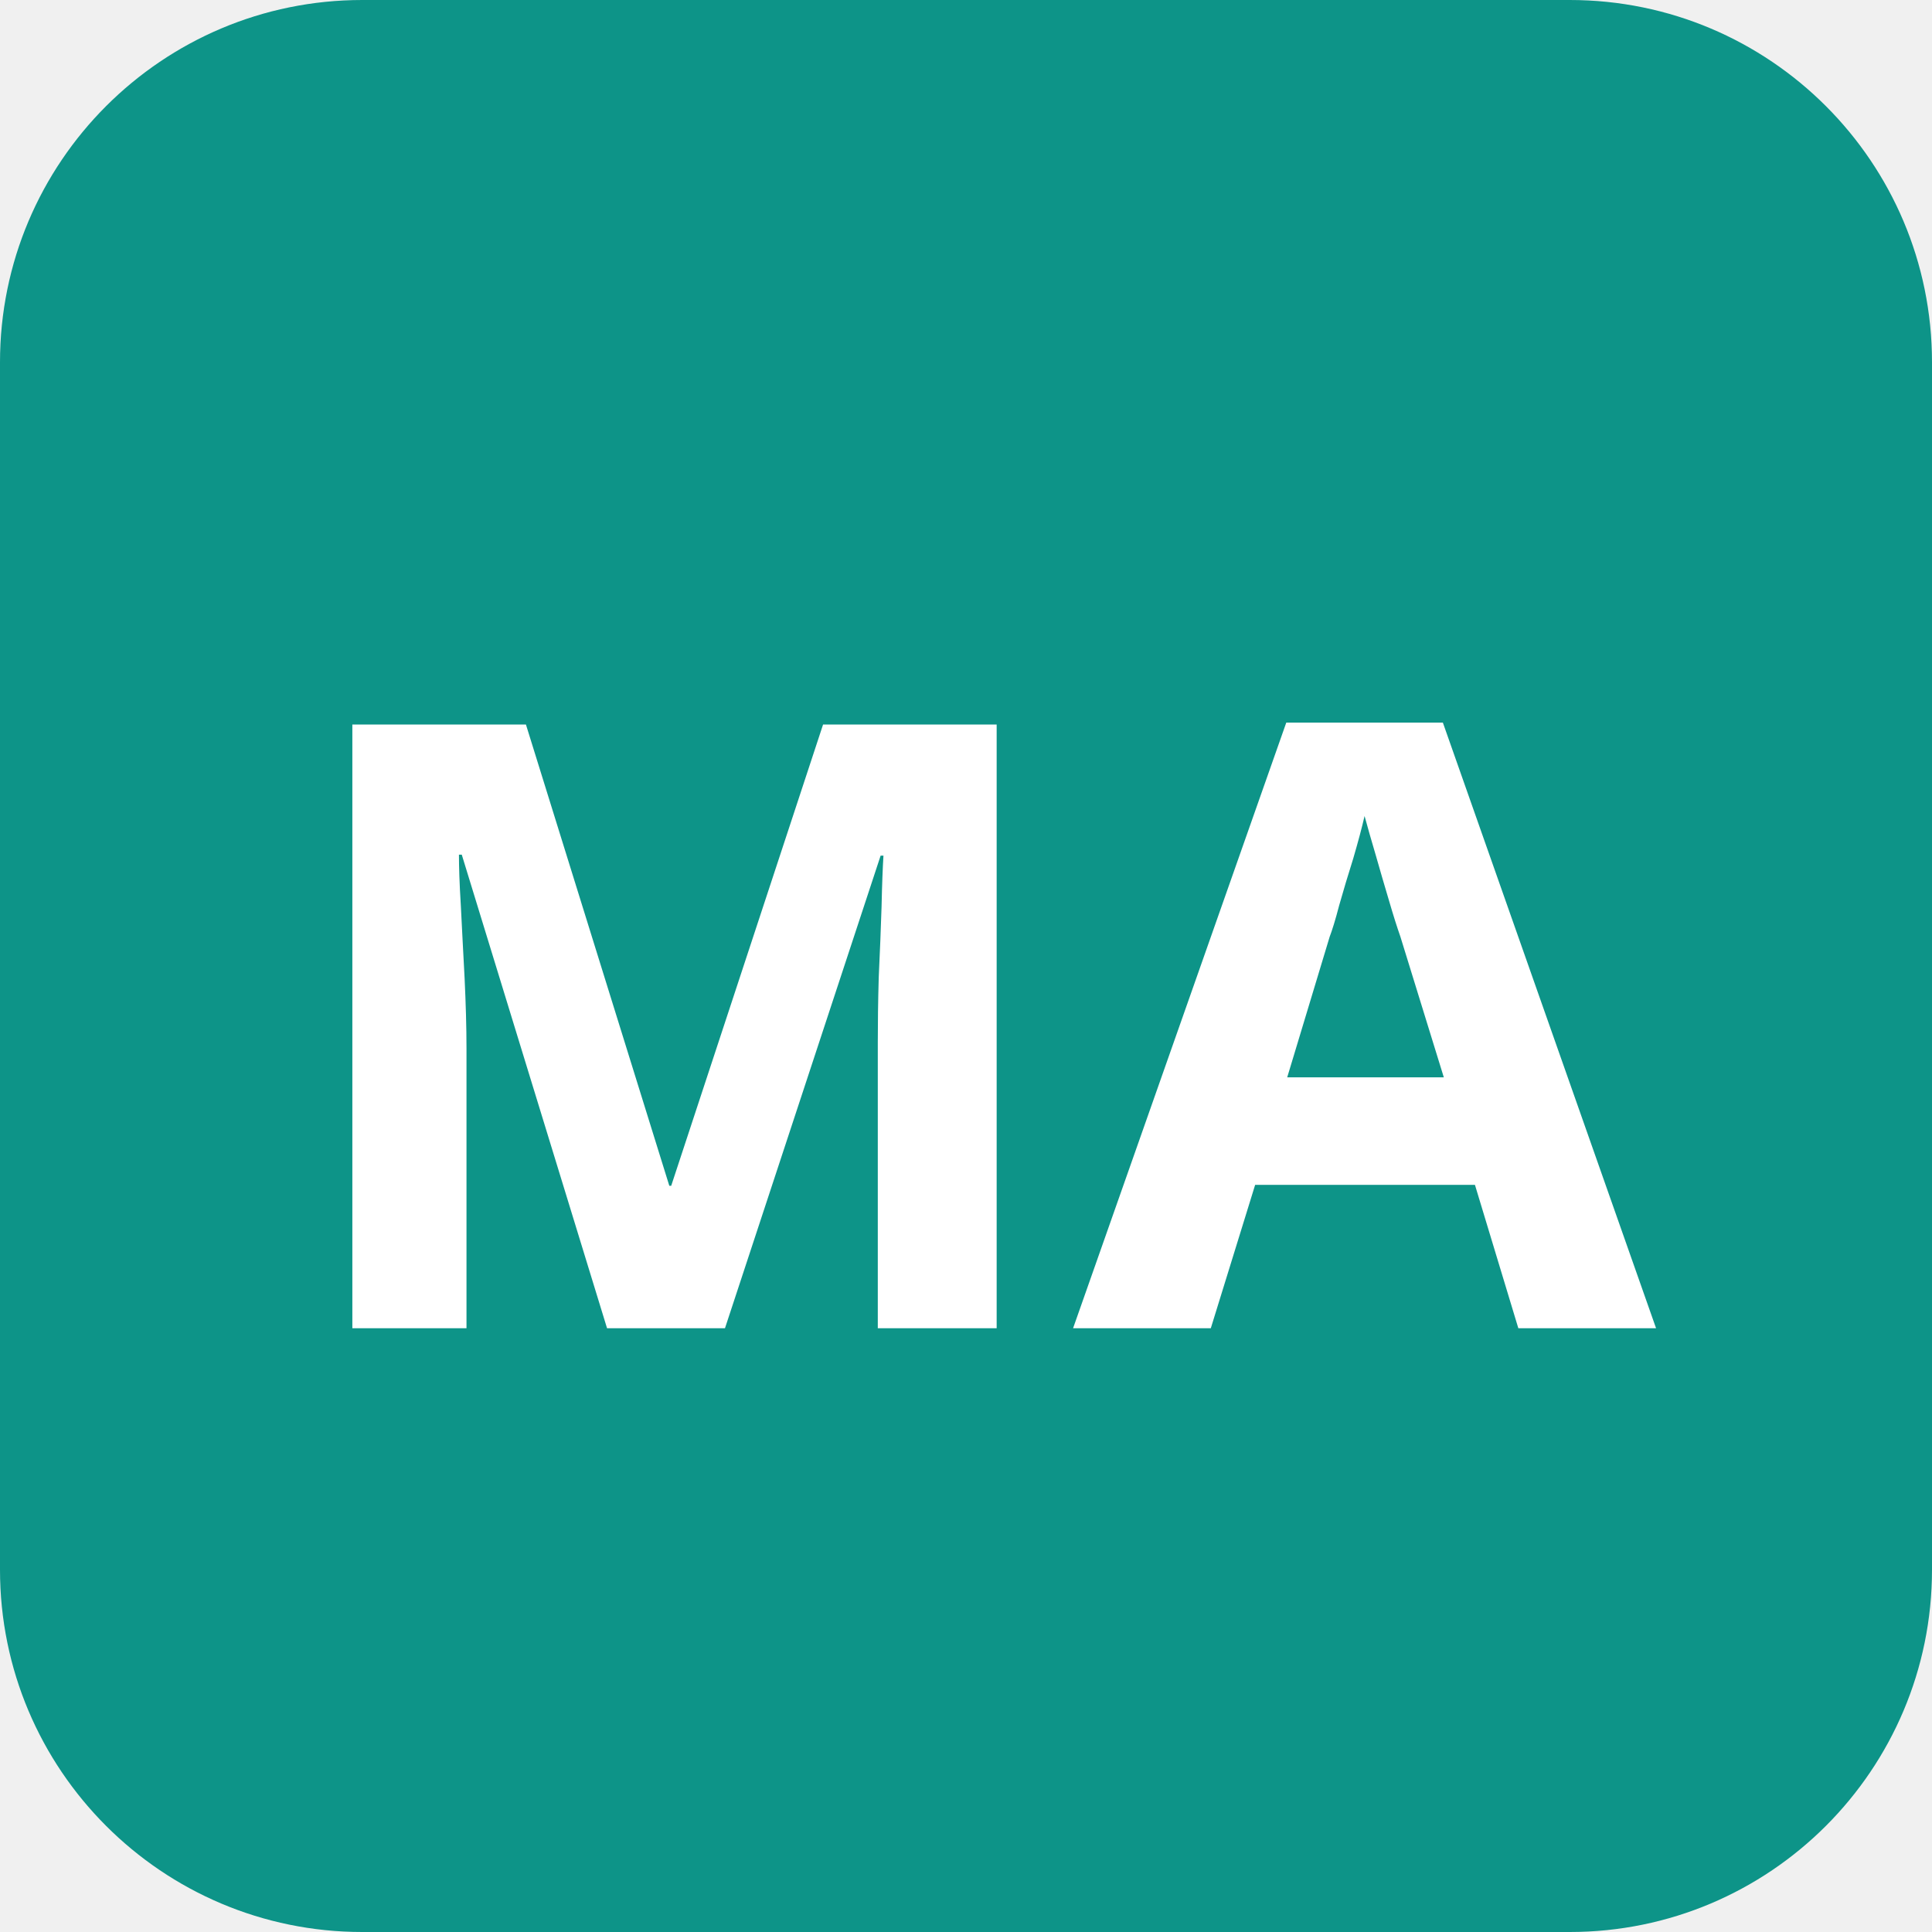
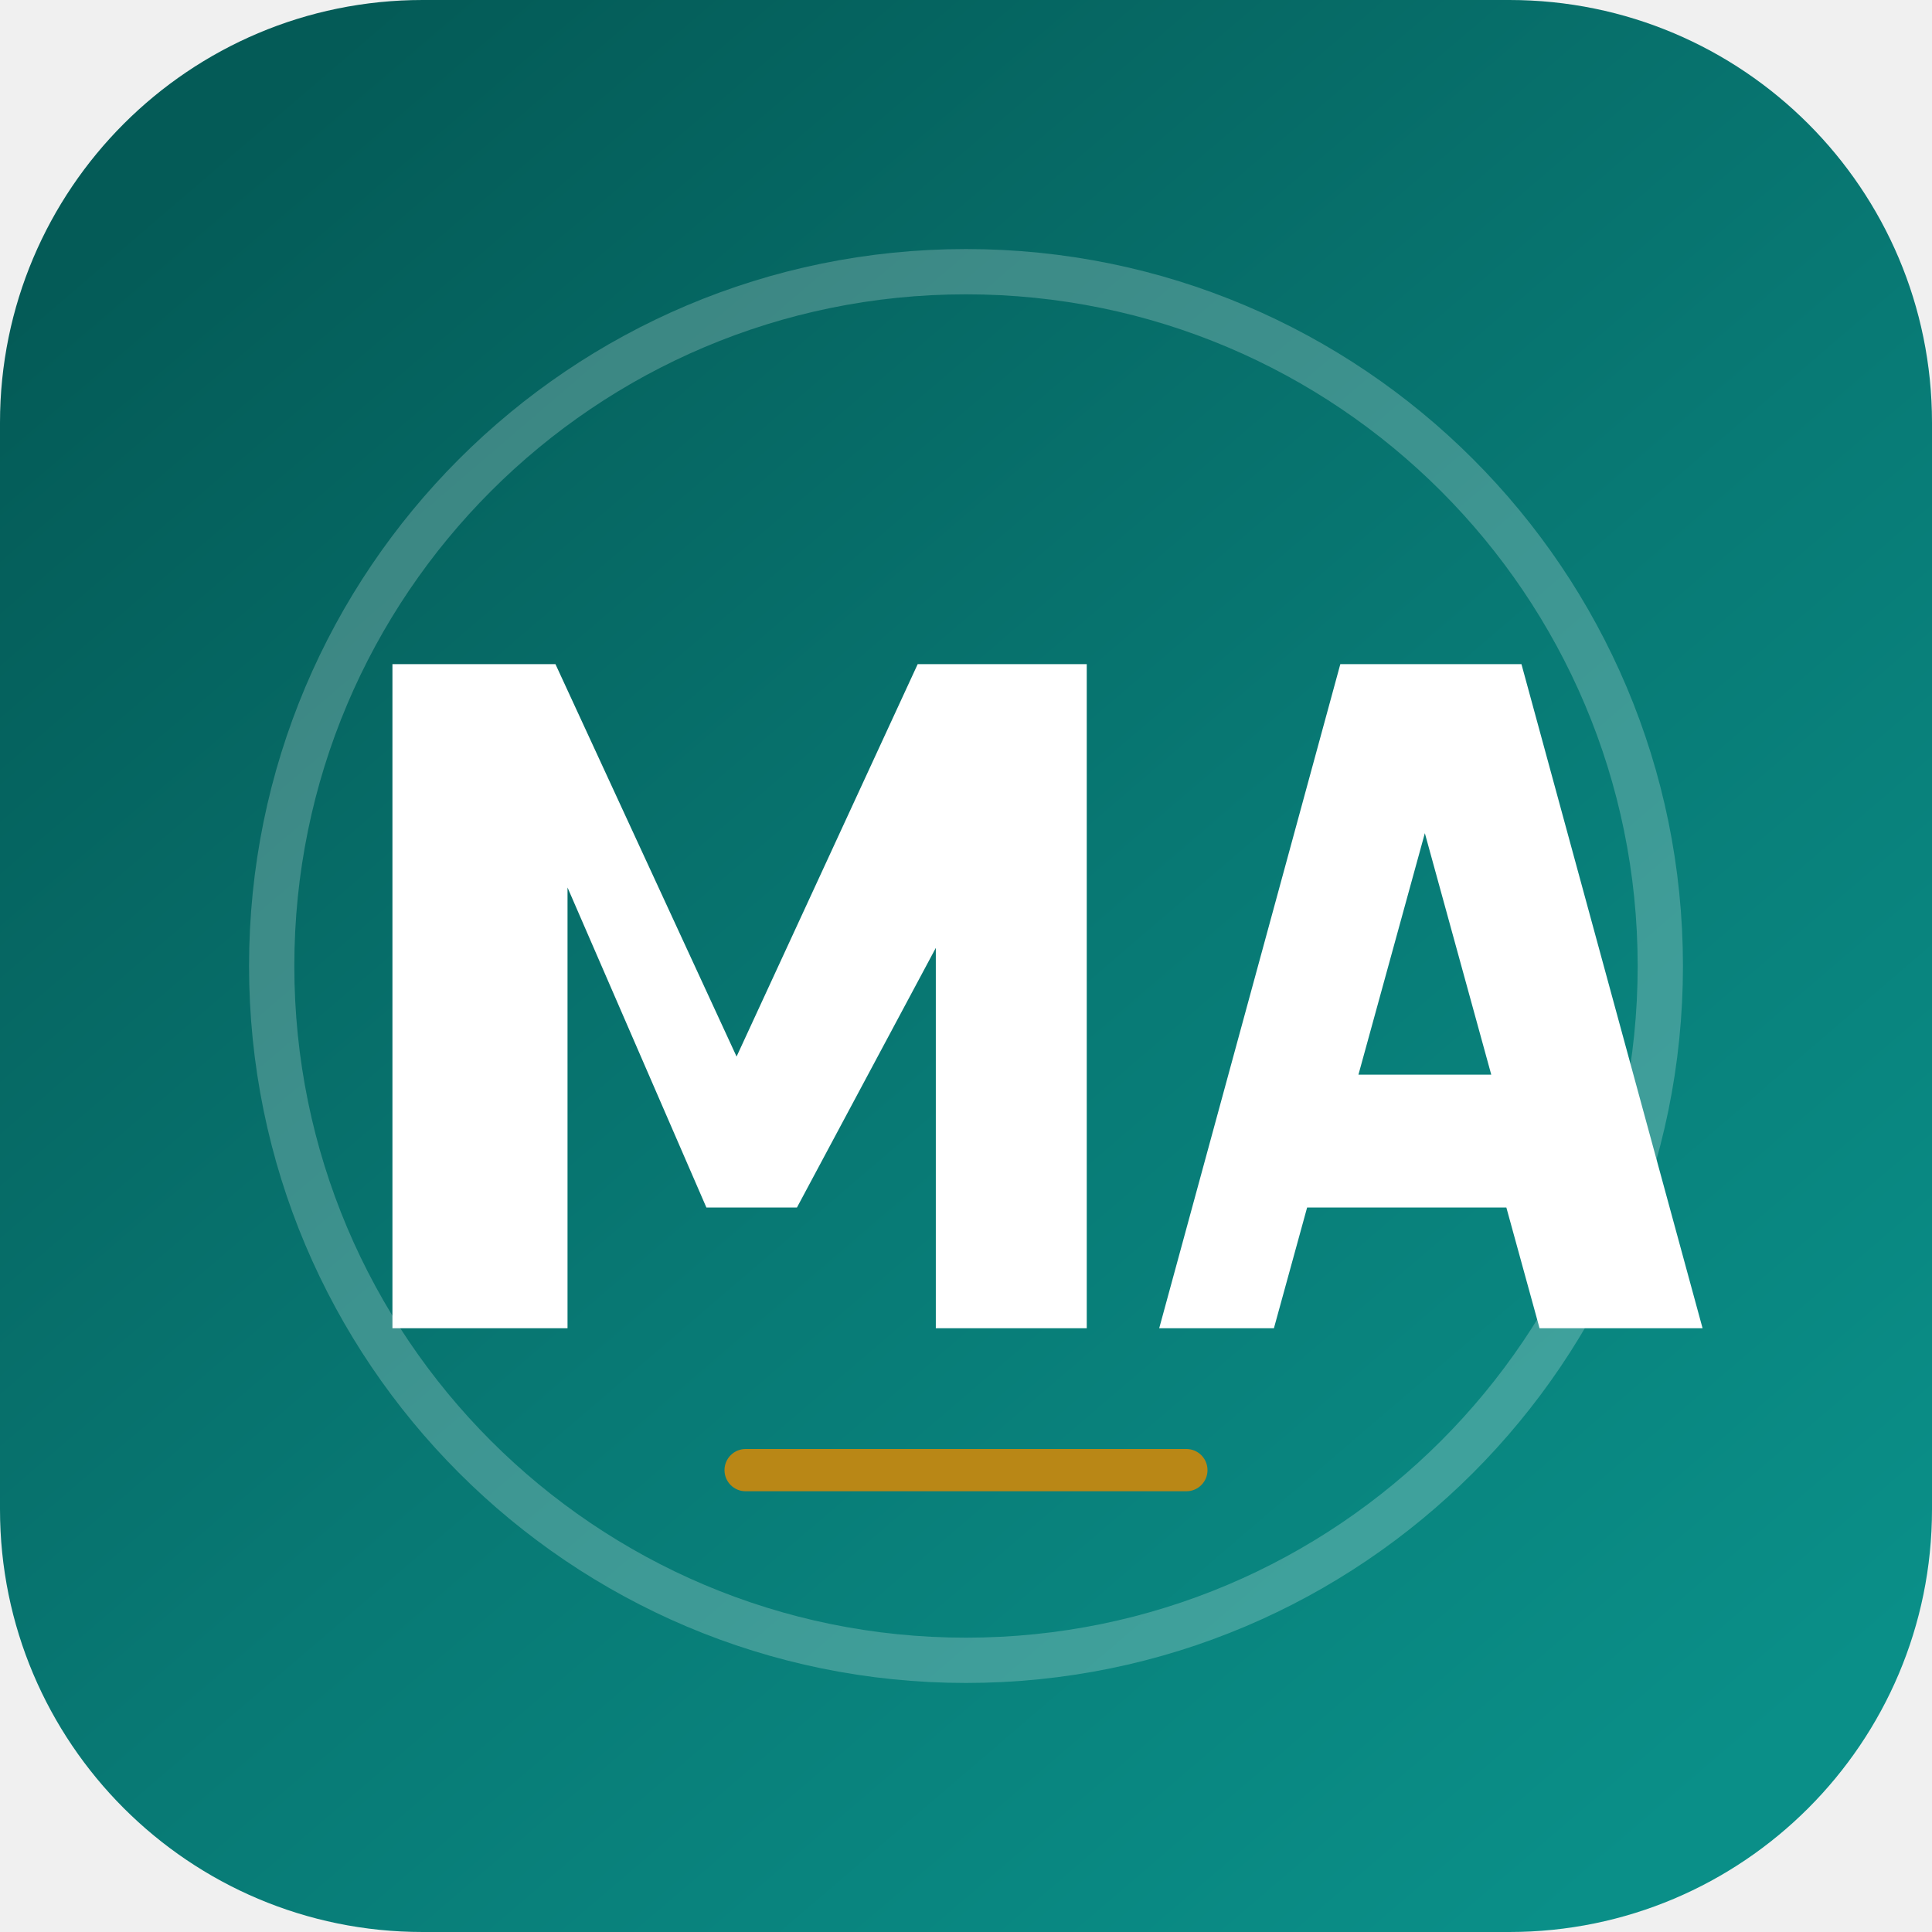
<svg xmlns="http://www.w3.org/2000/svg" viewBox="0 0 32 32">
-   <rect width="32" height="32" rx="6" fill="#0d9488" />
-   <text x="16" y="22" text-anchor="middle" fill="#fff" font-size="14" font-family="system-ui,sans-serif" font-weight="700">MA</text>
+   <defs>
+     <linearGradient id="g" x1="4" y1="2" x2="28" y2="30" gradientUnits="userSpaceOnUse">
+       <stop stop-color="#045B57" />
+       <stop offset="0.55" stop-color="#087A75" />
+       <stop offset="1" stop-color="#0A8F88" />
+     </linearGradient>
+   </defs>
+   <rect width="32" height="32" rx="7" fill="url(#g)" />
+   <circle cx="16" cy="16" r="11.5" stroke="#fff" stroke-opacity=".22" stroke-width=".75" fill="none" />
+   <path fill="#fff" d="M6.5 22V11h2.7l3 6.5L15.2 11H18v11h-2.5v-6.3L13.2 20h-1.5l-2.3-5.3V22H6.5z" />
+   <path fill="#fff" d="M19.2 22 22.2 11h3L28.2 22h-2.7l-.55-2h-3.3L21.1 22h-1.9zm3.3-4.2h2.2l-1.1-4-1.1 4z" />
+   <rect x="12" y="24" width="8" height=".7" rx=".35" fill="#B98716" />
</svg>
